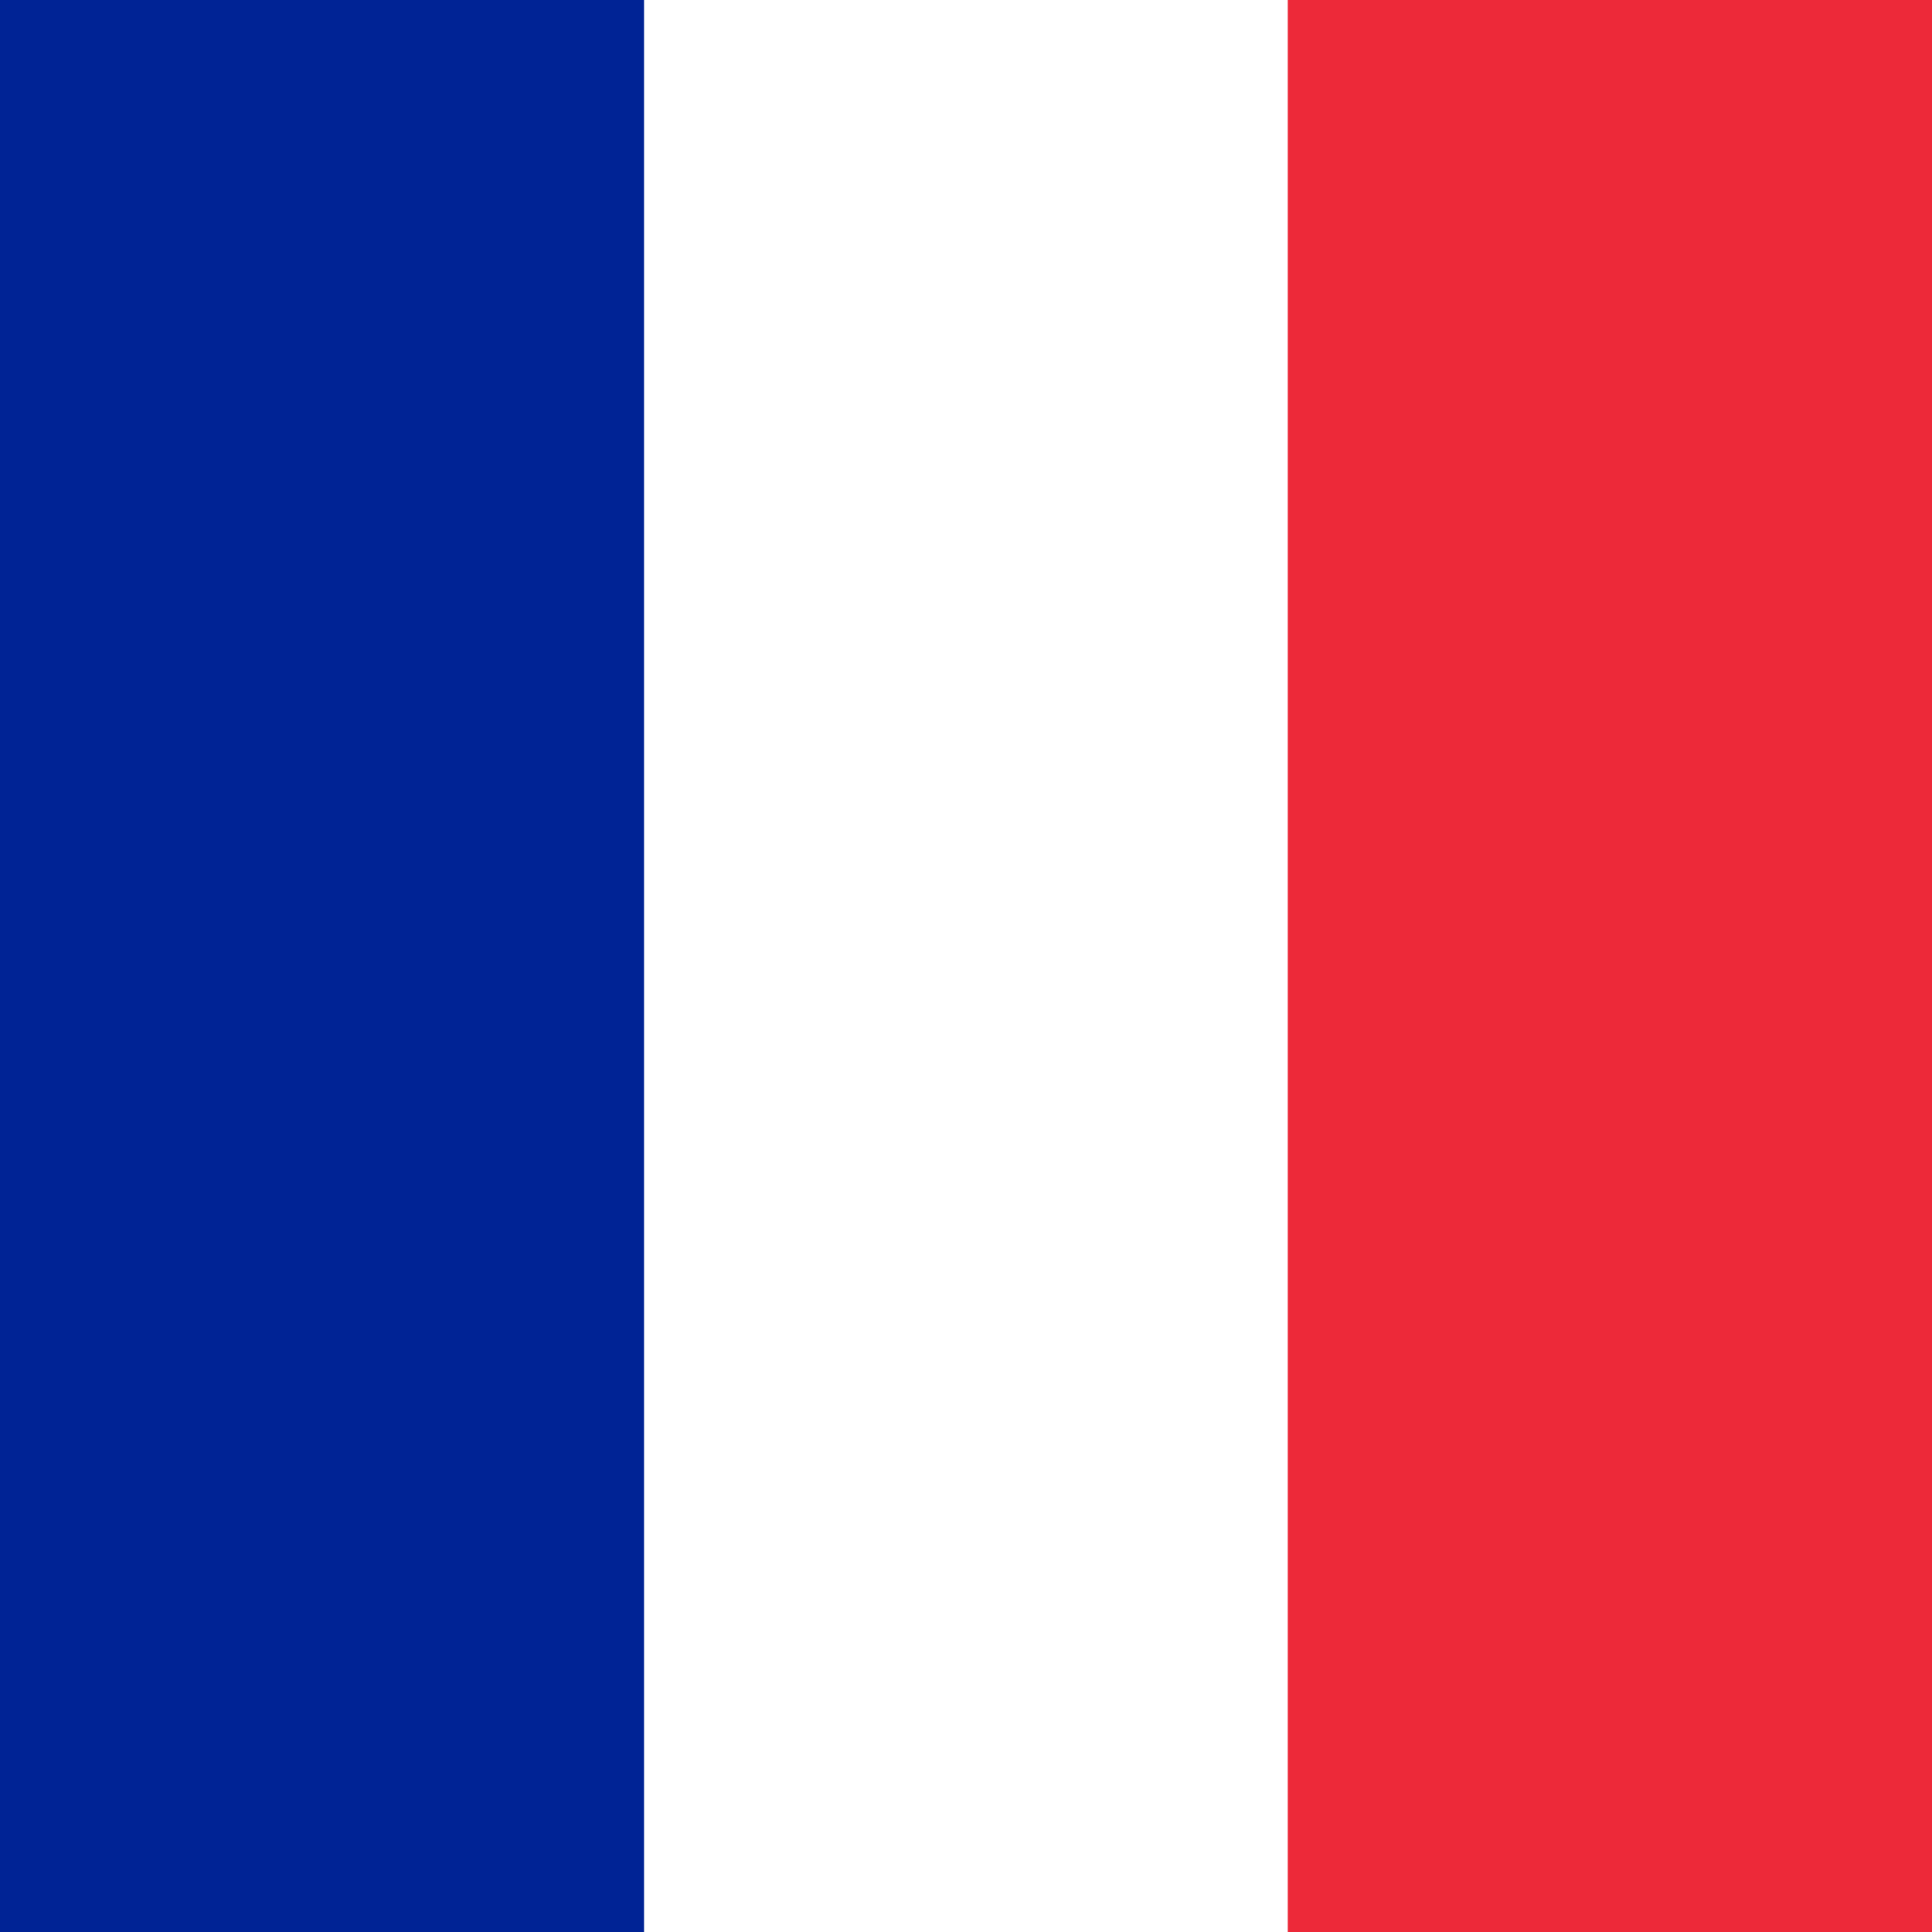
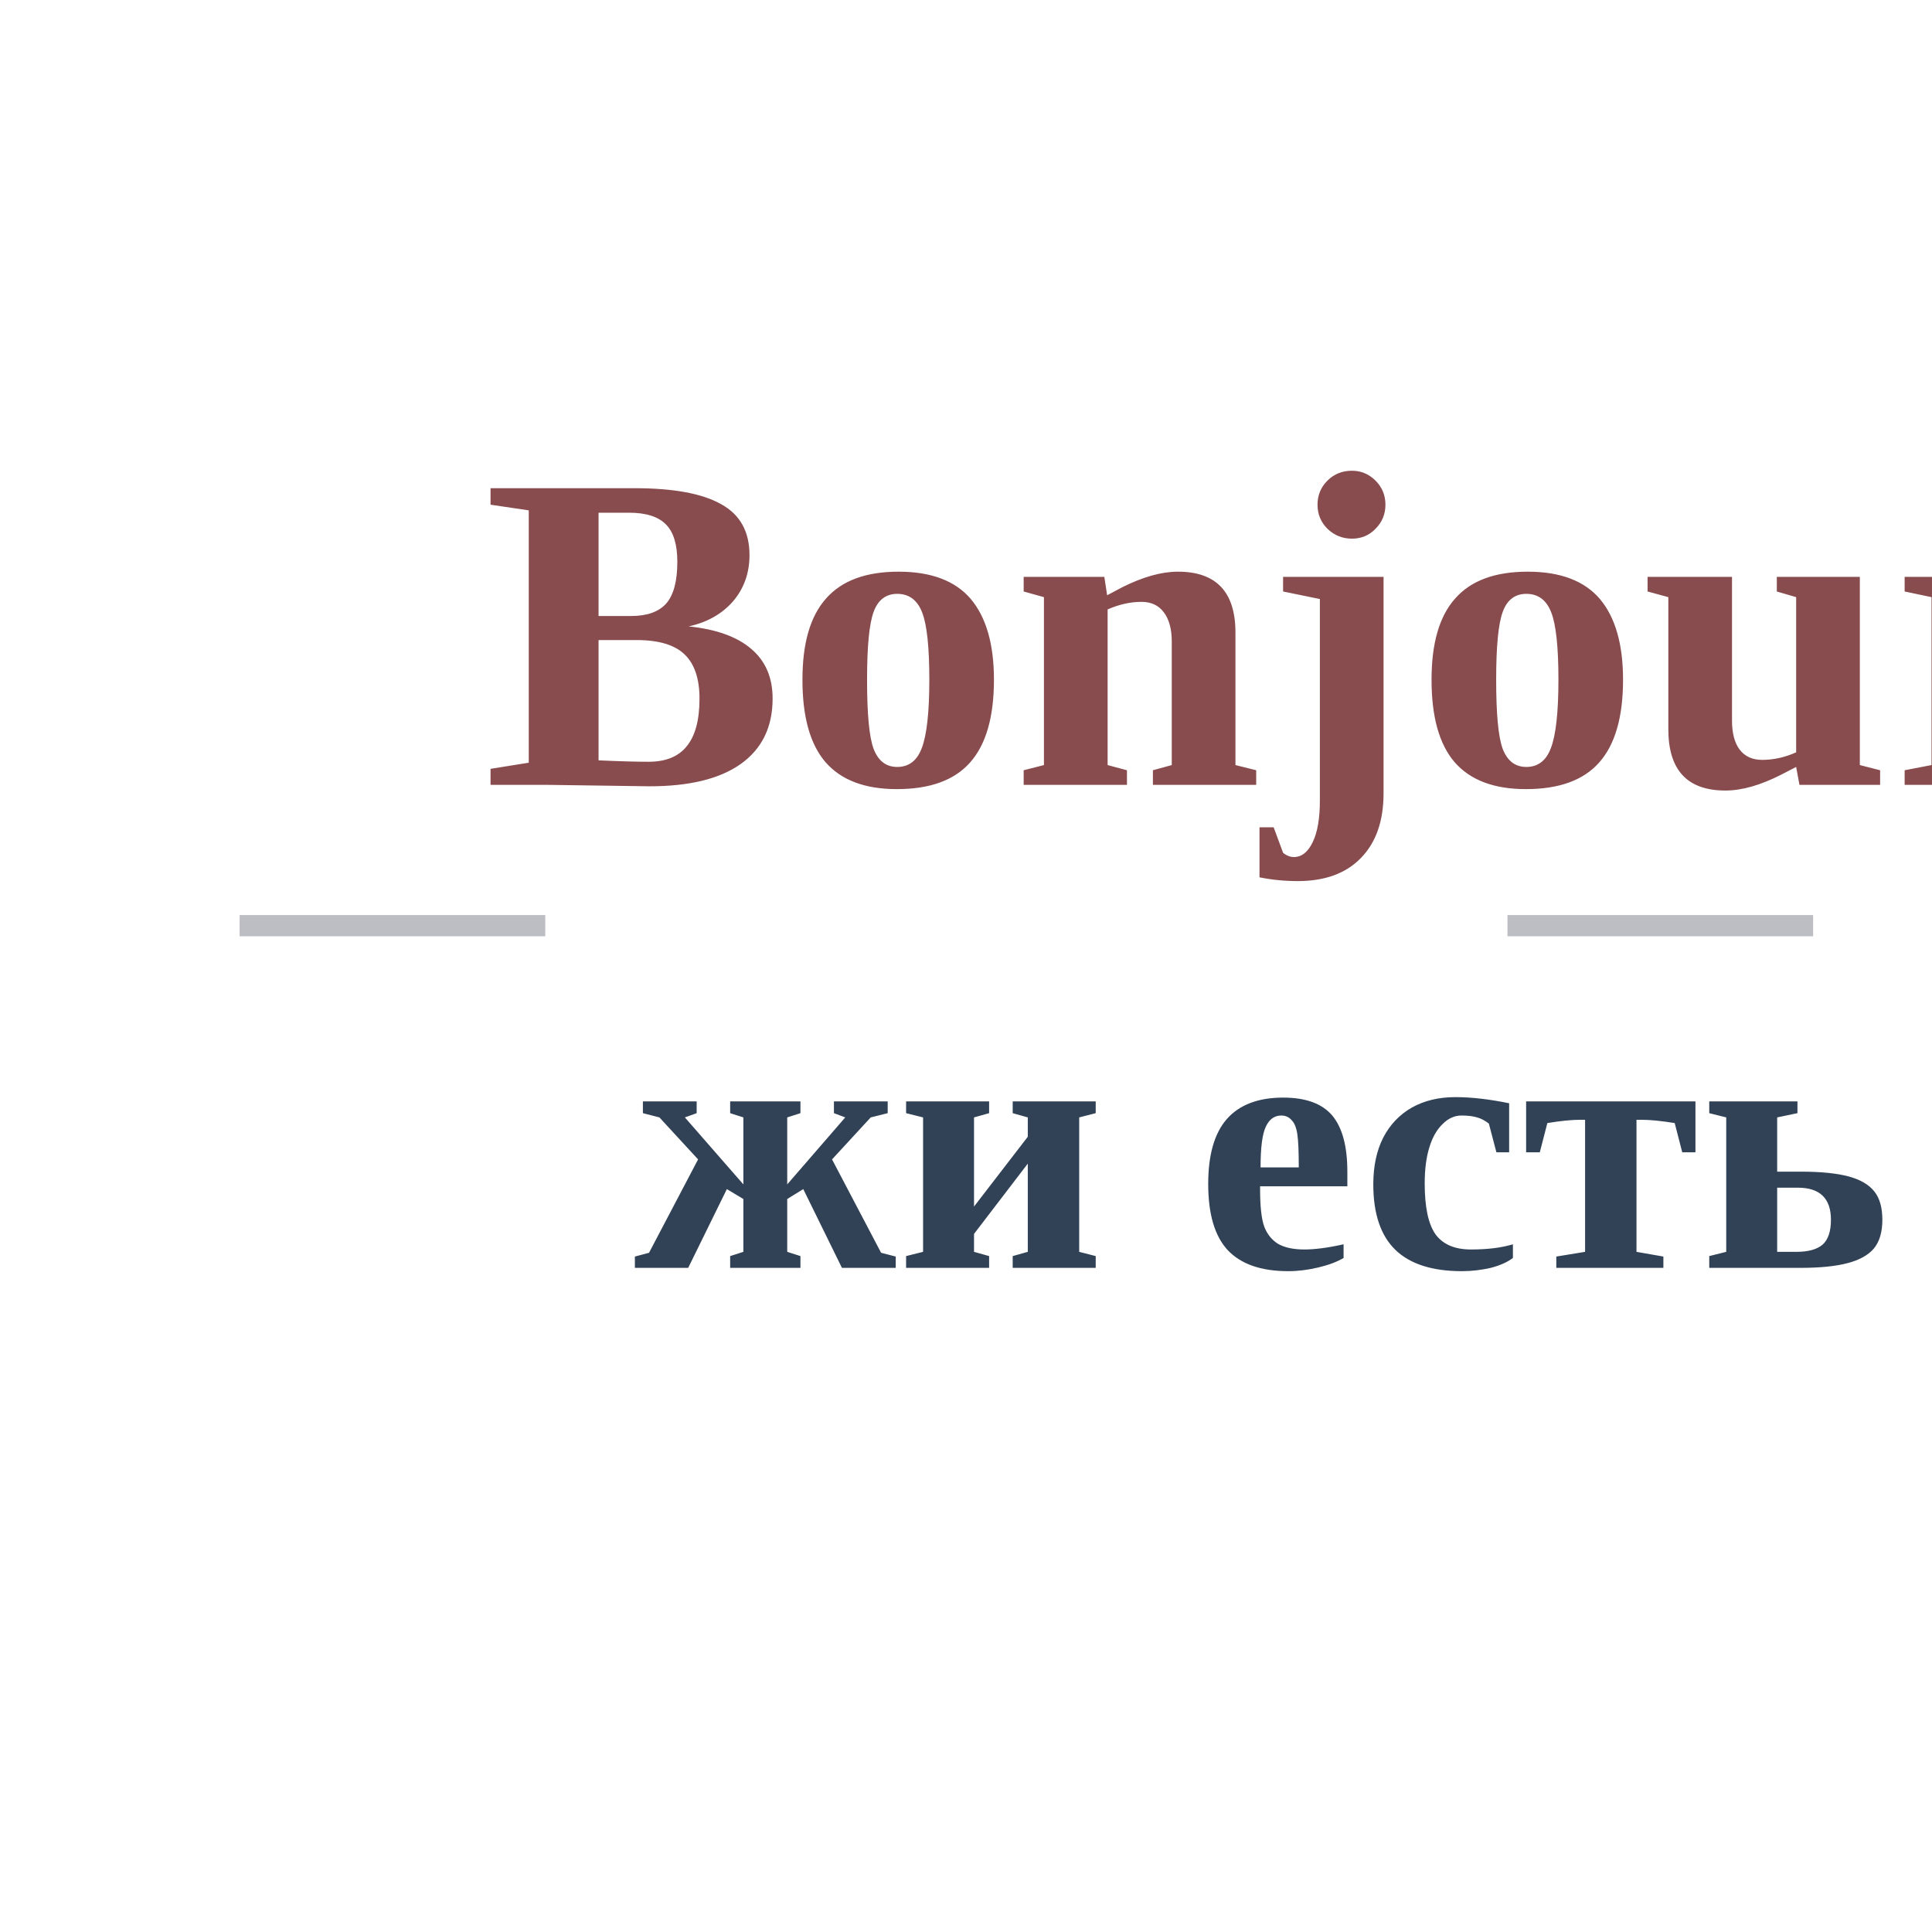
- <svg xmlns="http://www.w3.org/2000/svg" viewBox="0 0 32 32">
-   <rect width="10.67" height="32" fill="#002395" />
-   <rect x="10.67" width="10.66" height="32" fill="#ffffff" />
-   <rect x="21.33" width="10.67" height="32" fill="#ed2939" />
+ <svg xmlns="http://www.w3.org/2000/svg" viewBox="0 0 64 64" role="img" aria-label="Bonjour жи есть">
+   <rect width="64" height="64" fill="#ffffff" />
+   <text x="8" y="33" font-family="Georgia, 'Times New Roman', serif" font-size="10" font-weight="600" fill="rgba(15, 23, 42, 0.28)">—</text>
+   <text x="16" y="26" font-family="Georgia, 'Times New Roman', serif" font-size="15" font-weight="600" fill="#884B4E">Bonjour</text>
+   <text x="21" y="42" font-family="Georgia, 'Times New Roman', serif" font-size="12" font-weight="600" fill="#314256">жи есть</text>
+   <text x="50" y="33" font-family="Georgia, 'Times New Roman', serif" font-size="10" font-weight="600" fill="rgba(15, 23, 42, 0.28)">—</text>
</svg>
